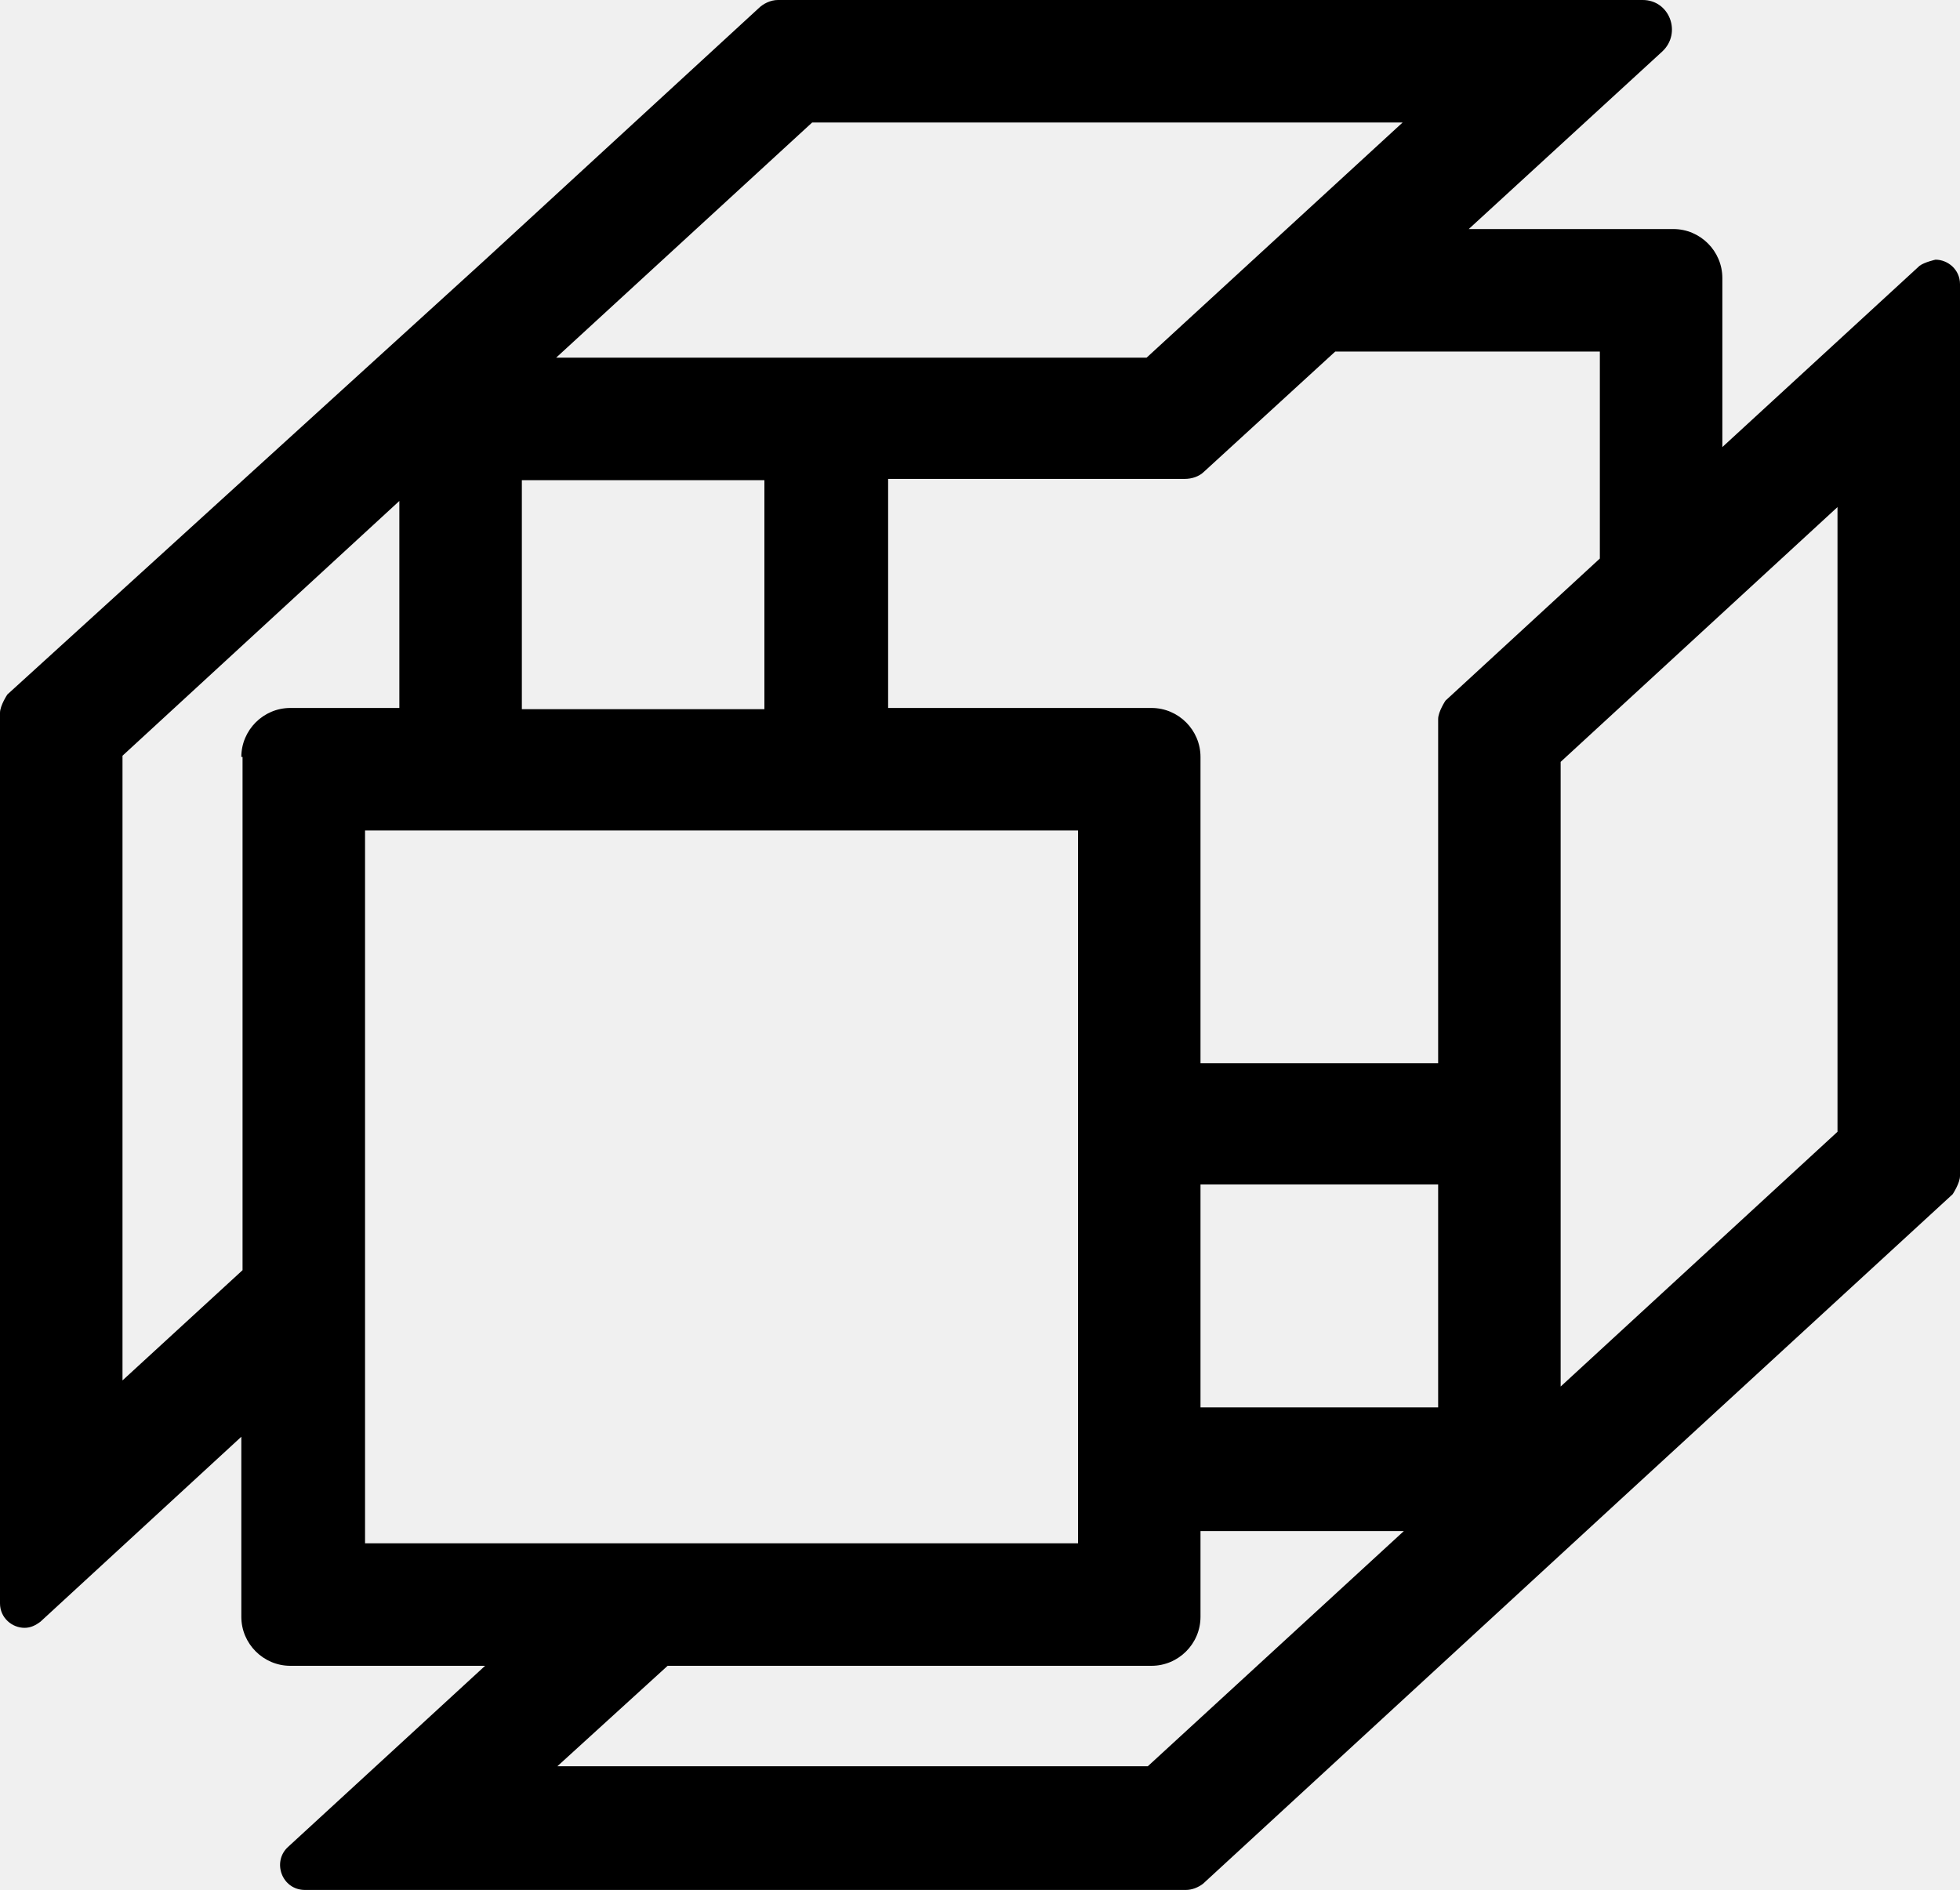
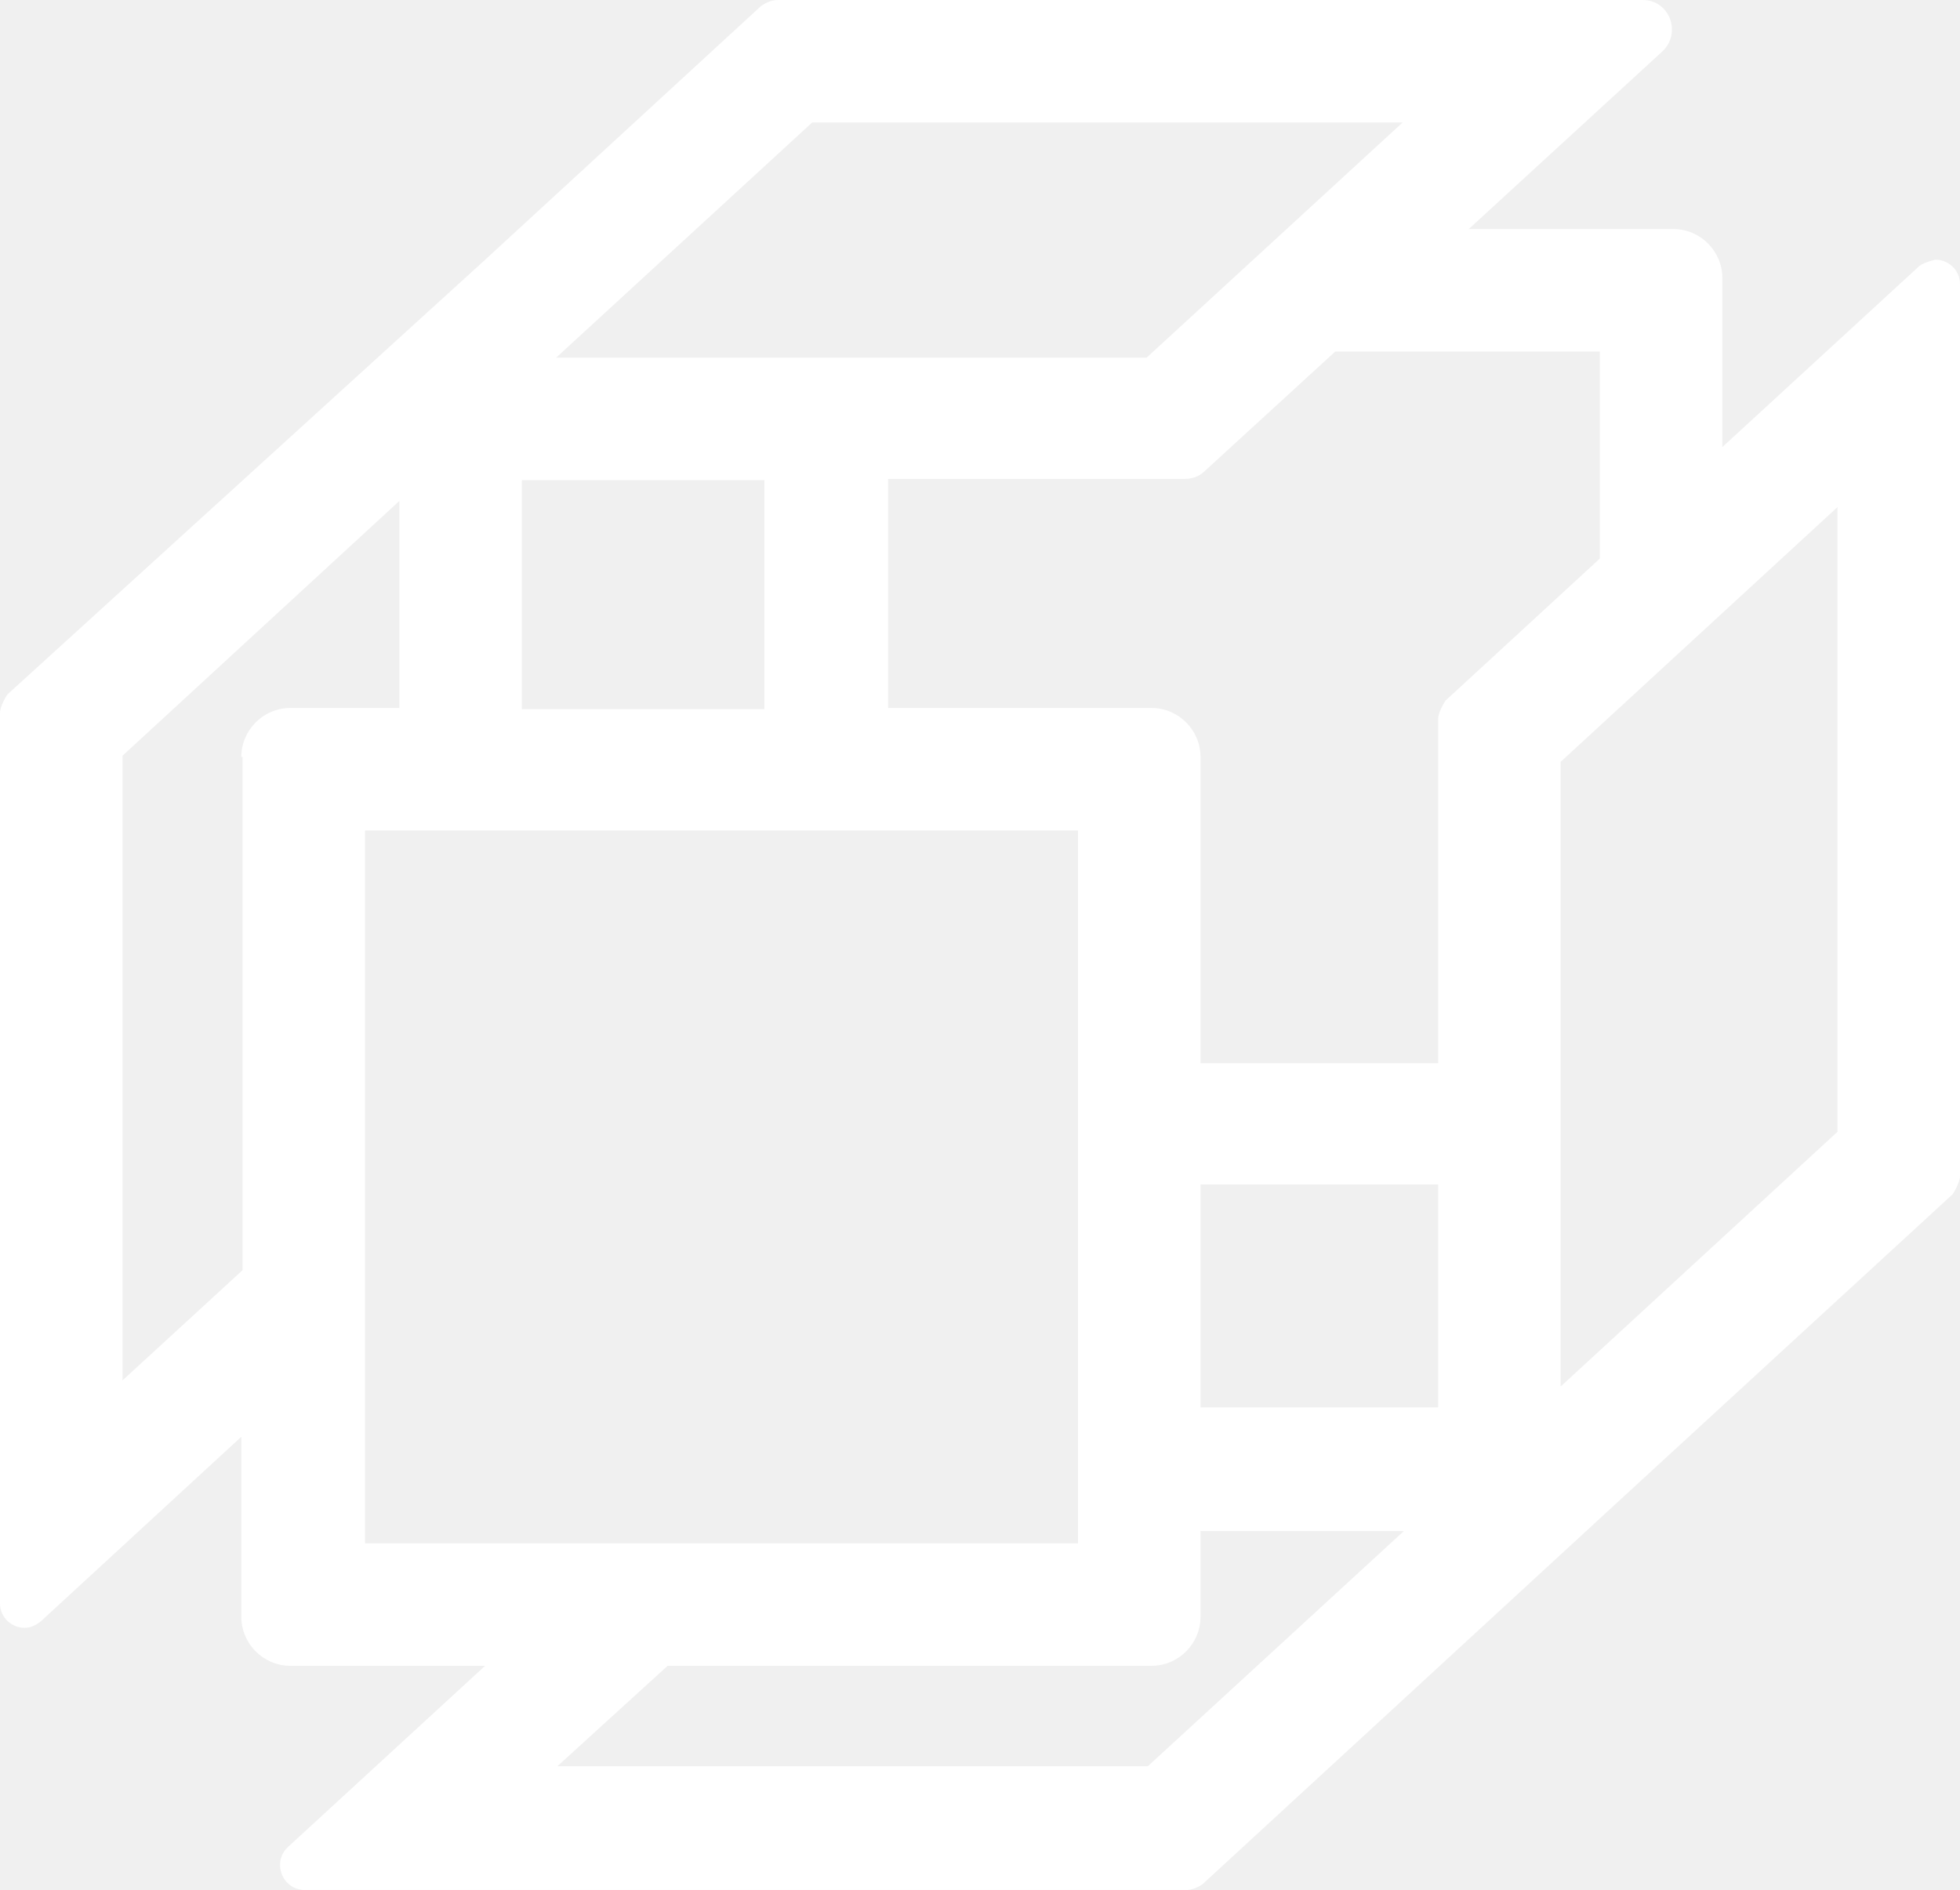
<svg xmlns="http://www.w3.org/2000/svg" width="16" height="15.430" viewBox="0 0 16 15.430" fill="none">
-   <path d="M 15.8 2.12 C 15.8 2.12 15.71 2.14 15.67 2.17 L 14.06 3.65 L 14.06 2.27 C 14.06 2.05 13.88 1.87 13.66 1.87 L 11.98 1.87 L 11.75 2.09 L 13.57 0.42 C 13.73 0.27 13.63 0 13.41 0 L 6.35 0 C 6.29 0 6.23 0.03 6.19 0.07 L 3.95 2.13 L 0.06 5.67 C 0.06 5.67 0 5.76 0 5.82 L 0 13.09 C 0 13.21 0.1 13.29 0.2 13.29 C 0.25 13.29 0.29 13.27 0.33 13.24 L 1.97 11.73 L 1.97 13.2 C 1.97 13.42 2.15 13.6 2.37 13.6 L 3.96 13.6 L 2.35 15.08 C 2.22 15.2 2.3 15.43 2.49 15.43 L 9.68 15.43 C 9.73 15.43 9.78 15.41 9.82 15.38 L 13.22 12.25 L 15.94 9.75 C 15.94 9.75 16 9.66 16 9.6 L 16 2.32 C 16 2.2 15.9 2.12 15.8 2.12 Z M 13.06 2.86 L 13.06 4.56 L 11.8 5.72 C 11.8 5.72 11.74 5.81 11.74 5.87 L 11.74 8.68 L 9.8 8.68 L 9.8 6.18 C 9.8 5.96 9.62 5.78 9.4 5.78 L 7.25 5.78 L 7.25 3.91 L 9.67 3.91 C 9.73 3.91 9.79 3.89 9.83 3.85 L 10.9 2.87 L 13.06 2.87 L 13.06 2.86 Z M 11.74 11.49 L 9.8 11.49 L 9.8 9.67 L 11.74 9.67 L 11.74 11.49 Z M 4.26 3.92 L 6.24 3.92 L 6.24 5.79 L 4.26 5.79 L 4.26 3.92 Z M 6.63 1 L 11.45 1 L 9.36 2.92 L 4.54 2.92 L 6.63 1 Z M 1.98 6.18 L 1.98 10.37 L 1 11.27 L 1 6.17 L 3.26 4.09 L 3.26 5.78 L 2.37 5.78 C 2.15 5.78 1.97 5.96 1.97 6.18 L 1.98 6.18 Z M 2.98 12.6 L 2.98 6.78 L 8.8 6.78 L 8.8 12.6 L 2.98 12.6 Z M 9.37 14.42 L 4.55 14.42 L 5.45 13.6 L 9.4 13.6 C 9.62 13.6 9.8 13.42 9.8 13.2 L 9.8 12.5 L 11.46 12.5 L 9.37 14.42 Z M 15 9.24 L 12.74 11.32 L 12.74 6.22 L 15 4.14 L 15 9.24 Z" fill="currentColor" fill-rule="nonzero" />
+   <path d="M 15.8 2.12 C 15.8 2.12 15.71 2.14 15.67 2.17 L 14.06 3.65 L 14.06 2.27 C 14.06 2.05 13.88 1.87 13.66 1.87 L 11.98 1.87 L 11.75 2.09 L 13.57 0.42 C 13.73 0.27 13.63 0 13.41 0 L 6.35 0 C 6.29 0 6.23 0.03 6.19 0.07 L 3.95 2.13 L 0.06 5.67 C 0.06 5.67 0 5.76 0 5.82 L 0 13.09 C 0 13.21 0.1 13.29 0.2 13.29 C 0.25 13.29 0.29 13.27 0.33 13.24 L 1.97 11.73 L 1.97 13.2 C 1.97 13.42 2.15 13.6 2.37 13.6 L 3.96 13.6 L 2.35 15.08 C 2.22 15.2 2.3 15.43 2.49 15.43 L 9.68 15.43 C 9.73 15.43 9.78 15.41 9.82 15.38 L 13.22 12.25 L 15.94 9.75 C 15.94 9.75 16 9.66 16 9.6 L 16 2.32 C 16 2.2 15.9 2.12 15.8 2.12 Z M 13.06 2.86 L 13.06 4.56 L 11.8 5.72 C 11.8 5.72 11.74 5.81 11.74 5.87 L 11.74 8.68 L 9.8 8.68 L 9.8 6.18 C 9.8 5.96 9.62 5.78 9.4 5.78 L 7.25 5.78 L 7.25 3.91 L 9.67 3.91 C 9.73 3.91 9.79 3.89 9.83 3.85 L 10.9 2.87 L 13.06 2.87 L 13.06 2.86 Z M 11.74 11.49 L 9.8 11.49 L 9.8 9.67 L 11.74 9.67 L 11.74 11.49 Z M 4.26 3.92 L 6.24 3.92 L 6.24 5.79 L 4.26 5.79 L 4.26 3.92 Z M 6.63 1 L 11.45 1 L 9.36 2.92 L 4.54 2.92 L 6.63 1 Z M 1.98 6.18 L 1.98 10.37 L 1 11.27 L 1 6.17 L 3.26 4.09 L 3.26 5.78 L 2.37 5.78 C 2.15 5.78 1.97 5.96 1.97 6.18 L 1.98 6.18 Z M 2.98 12.6 L 2.98 6.78 L 8.8 6.78 L 8.8 12.6 L 2.98 12.6 Z M 9.37 14.42 L 4.55 14.42 L 5.45 13.6 L 9.4 13.6 C 9.62 13.6 9.8 13.42 9.8 13.2 L 9.8 12.5 L 11.46 12.5 L 9.37 14.42 Z M 15 9.24 L 12.74 11.32 L 12.74 6.22 L 15 4.14 L 15 9.24 Z" fill="#FFFFFF" fill-rule="nonzero" />
</svg>
